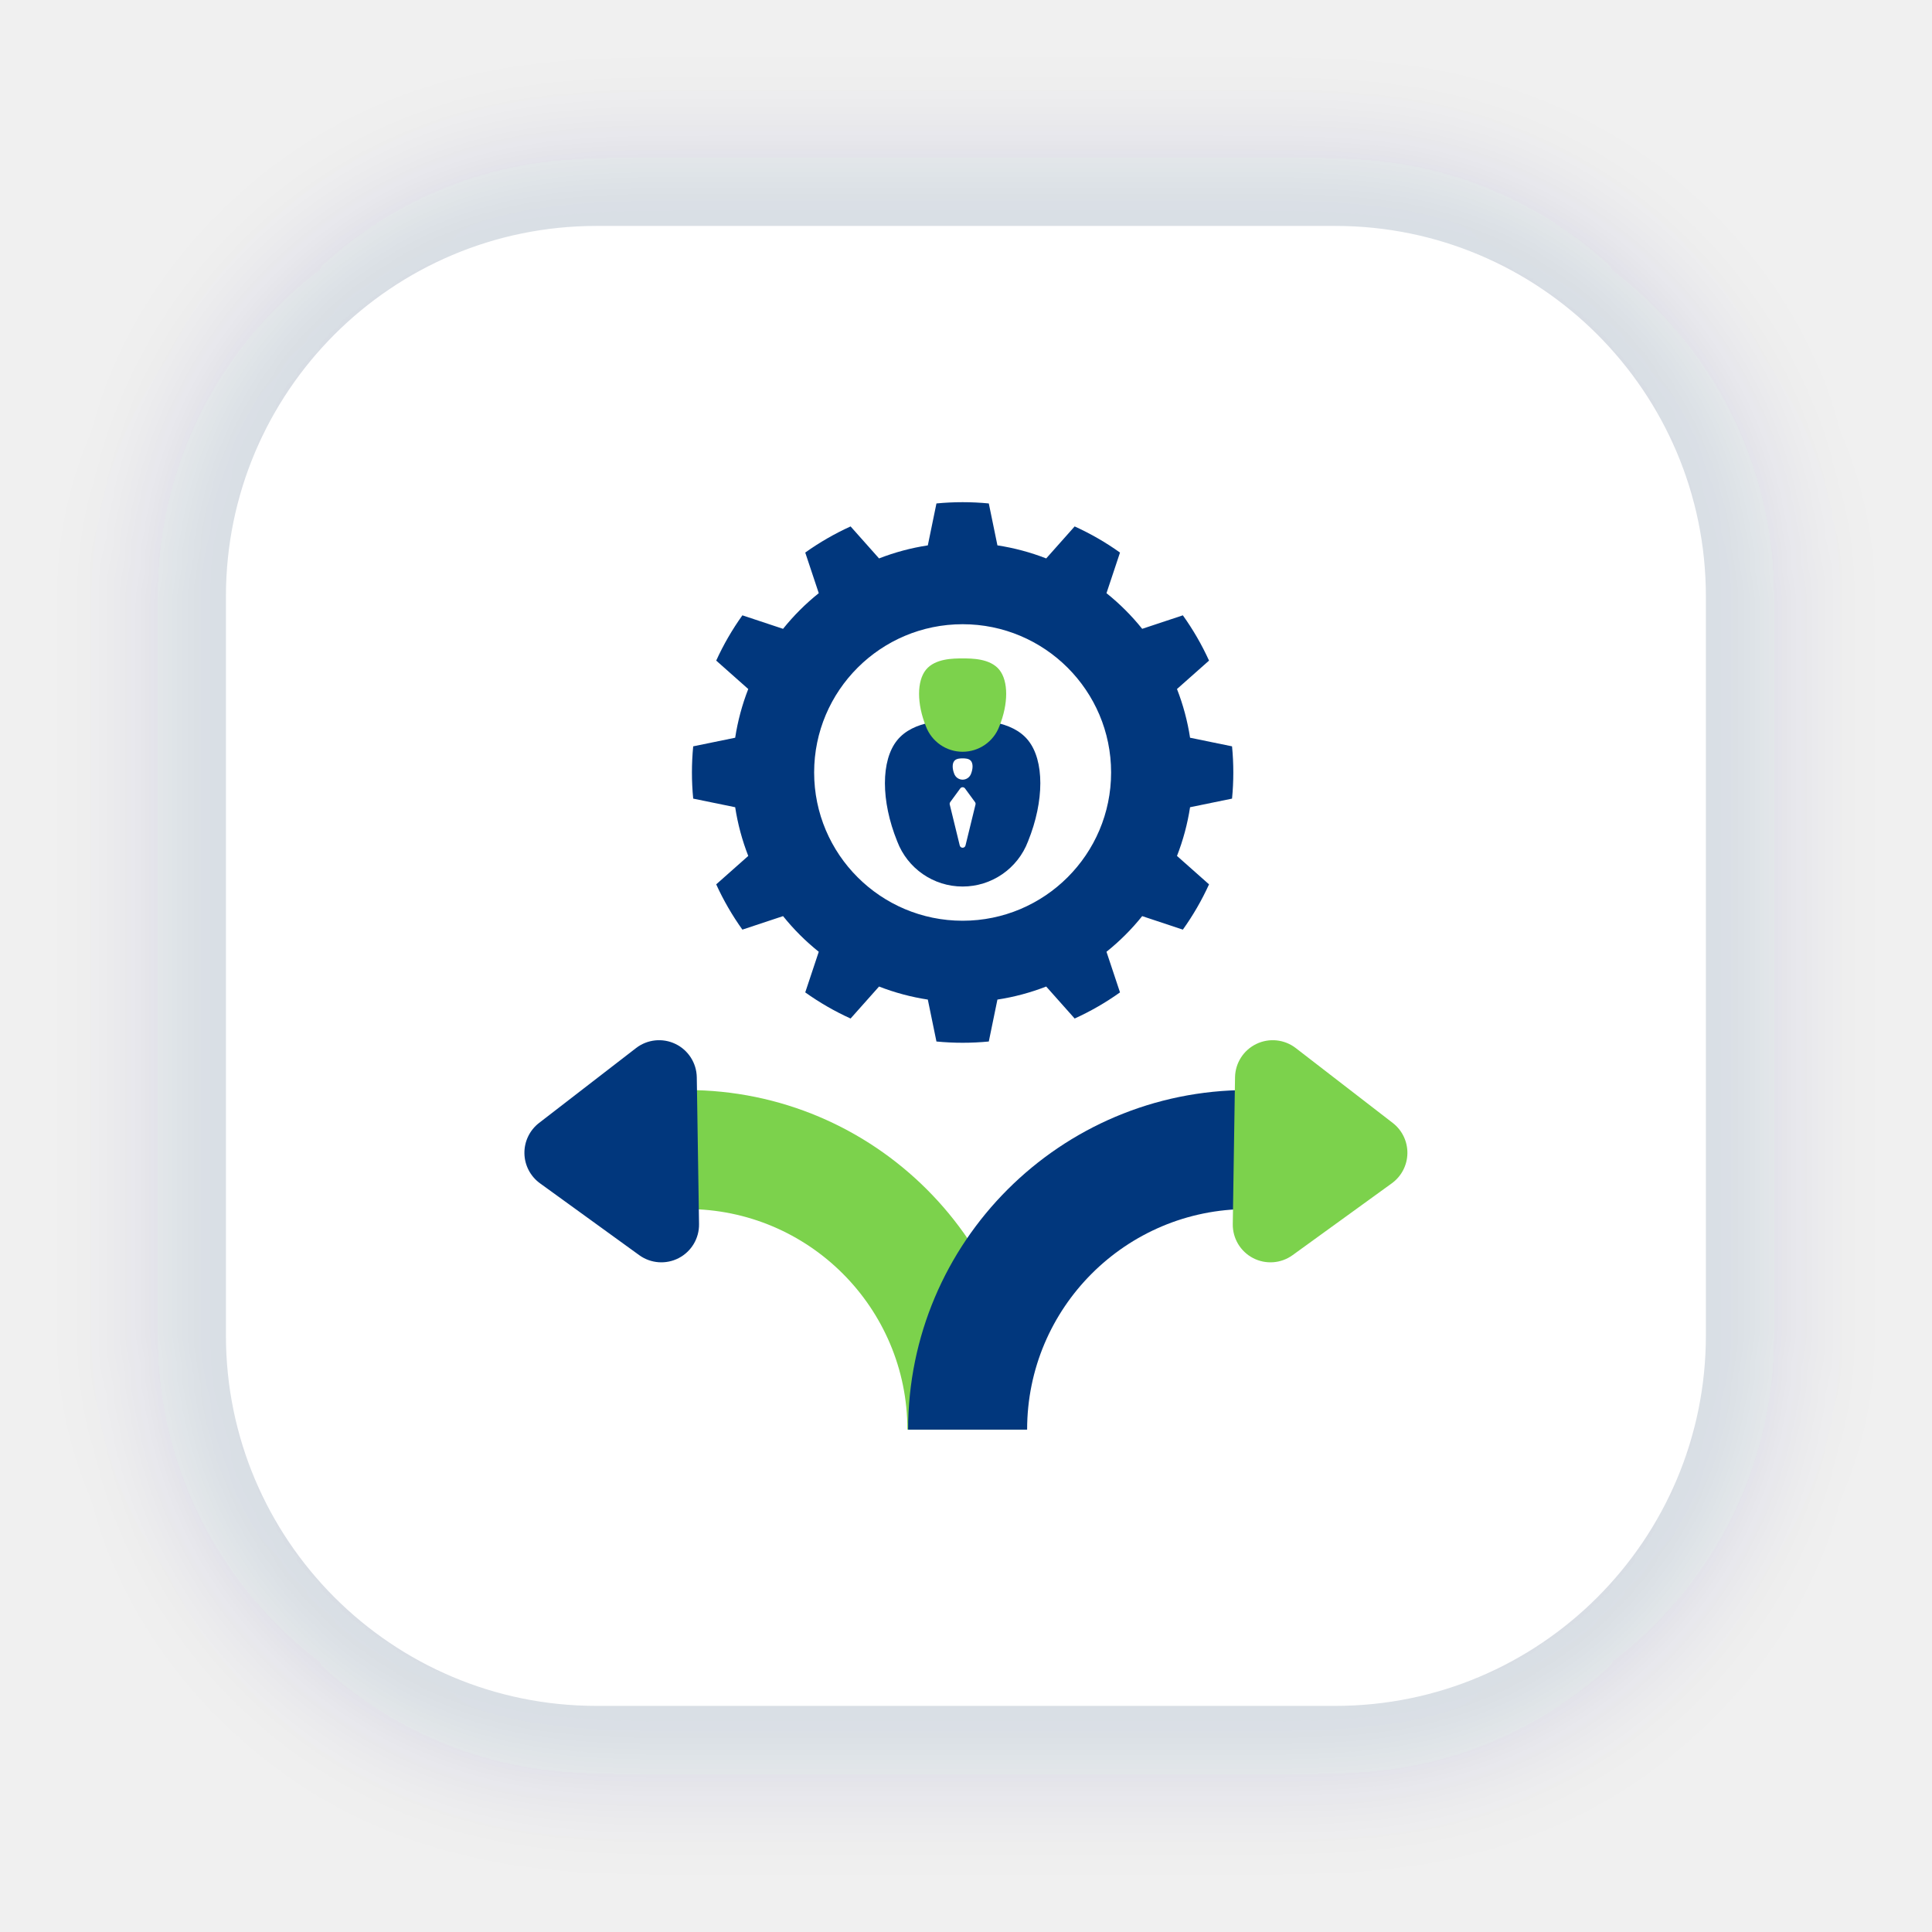
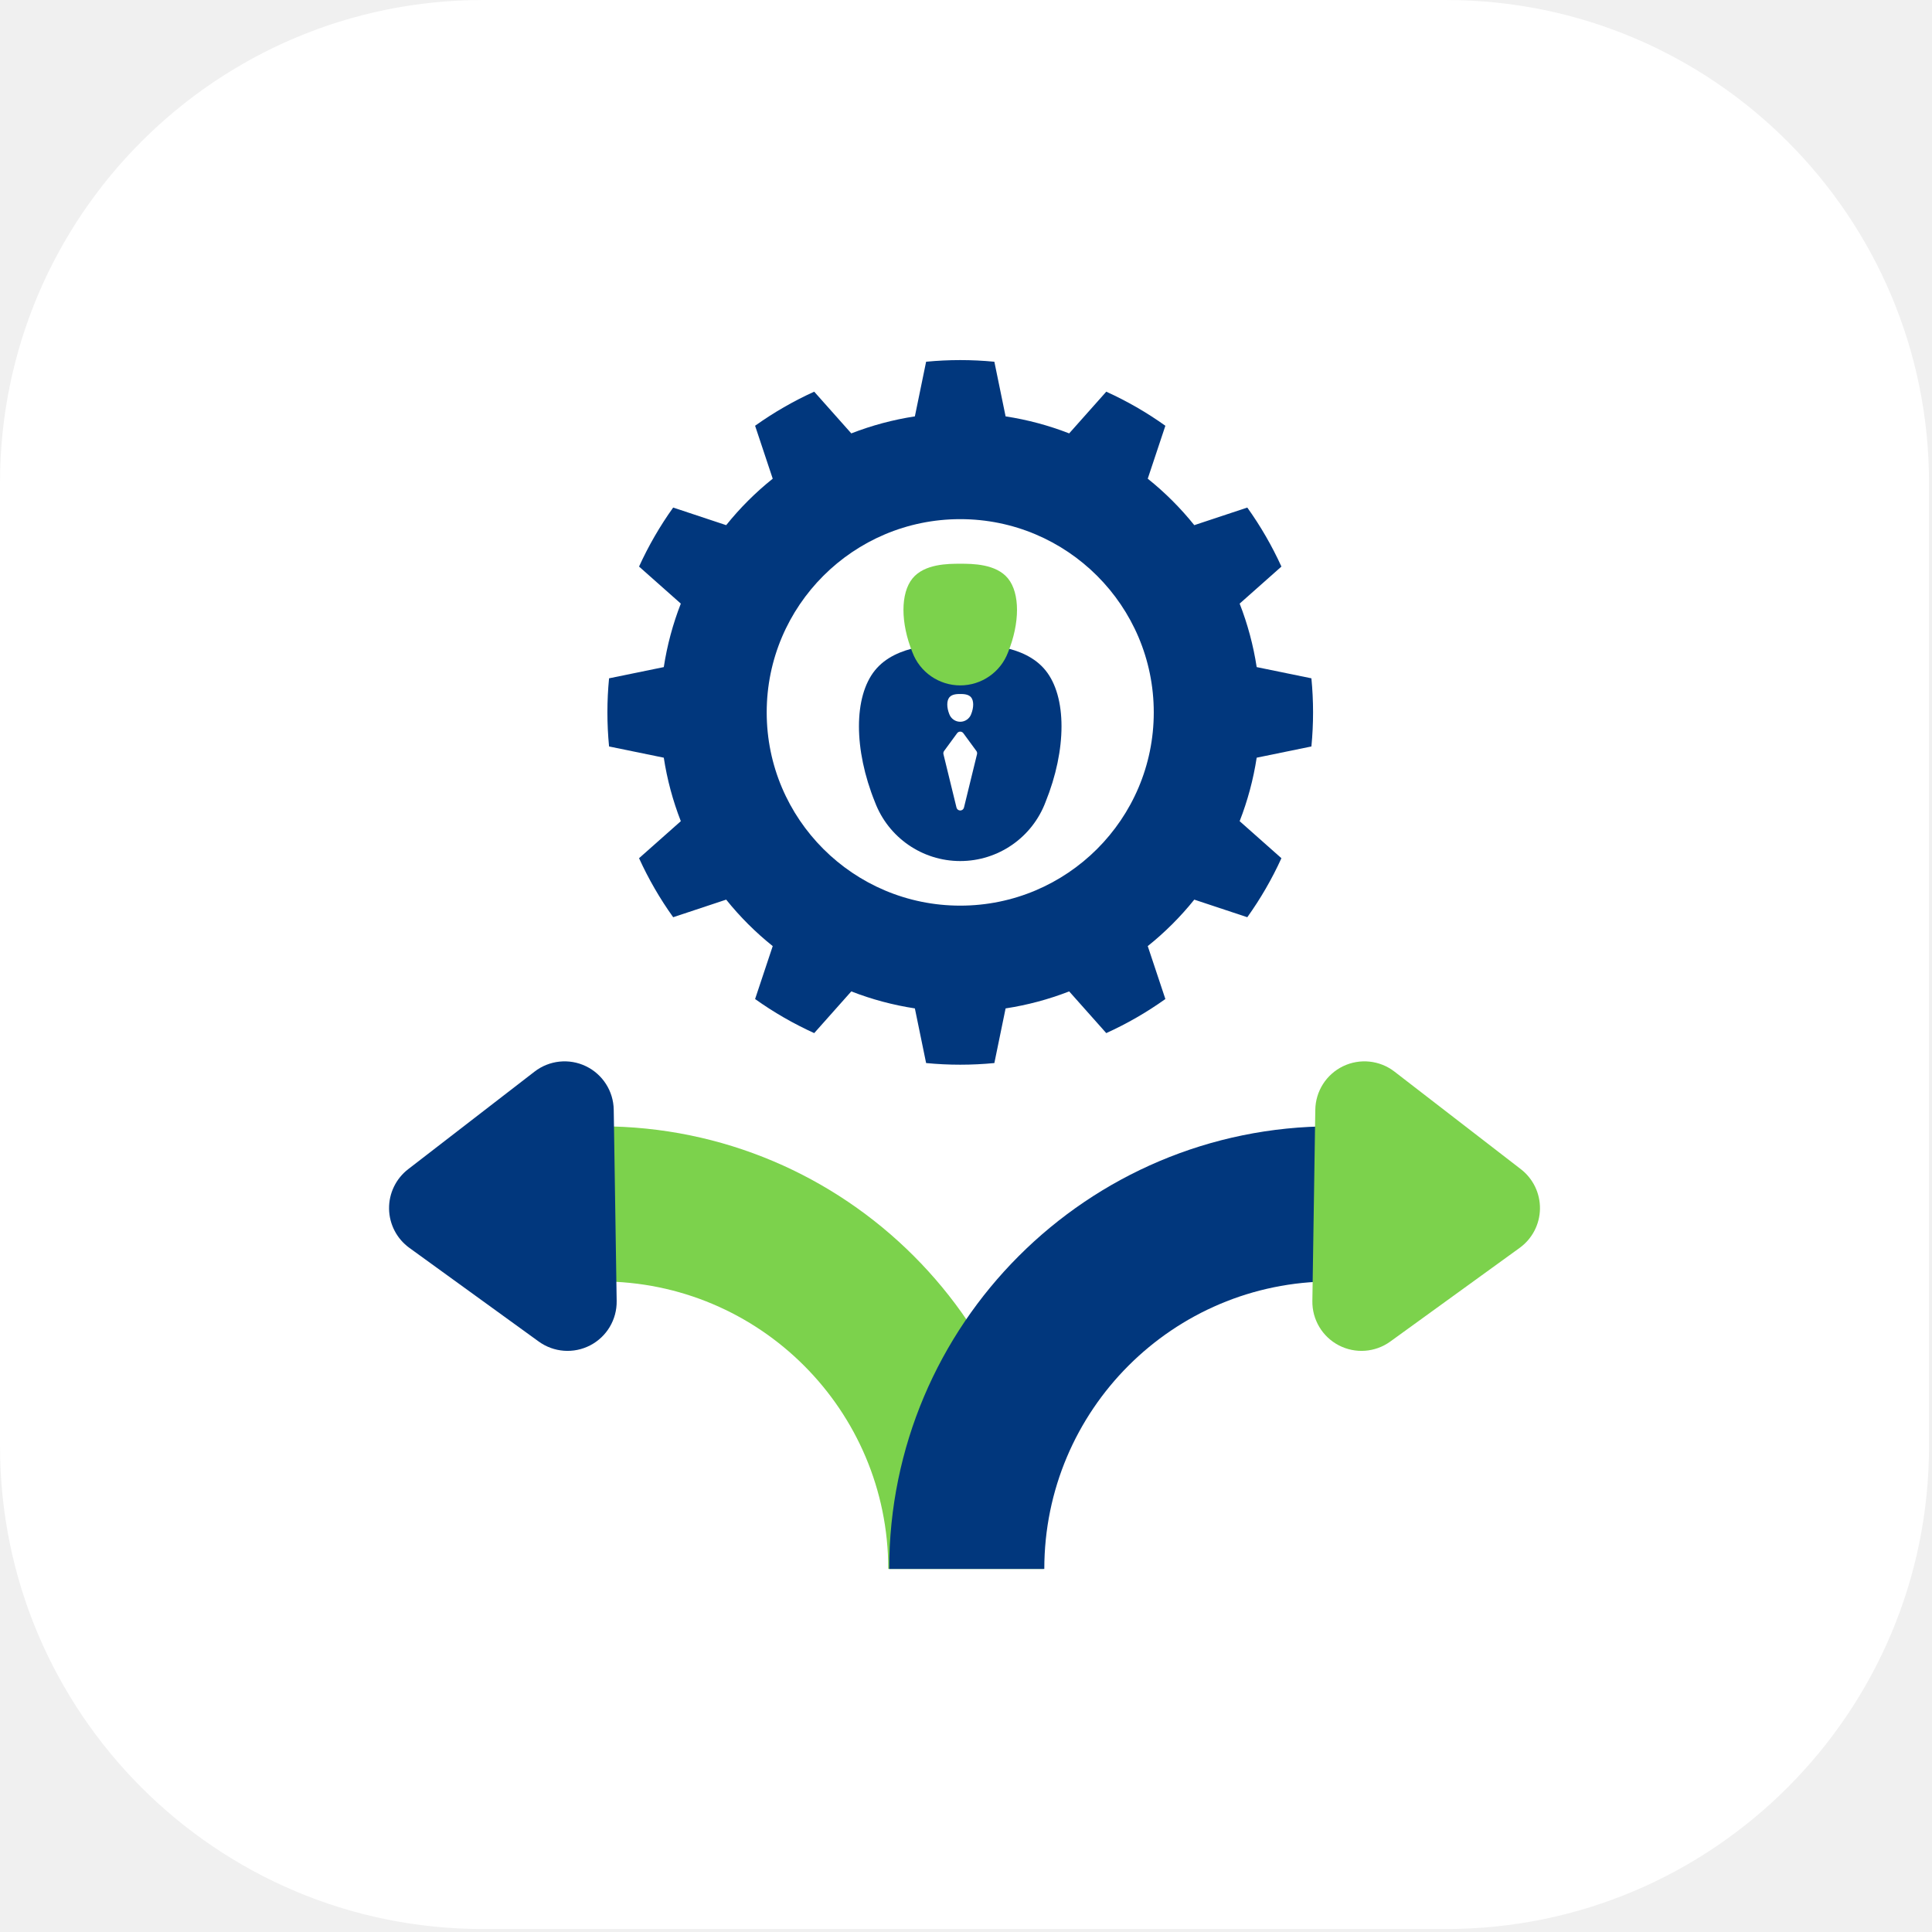
- <svg xmlns="http://www.w3.org/2000/svg" width="100%" height="100%" viewBox="0 0 494 494" version="1.1" xml:space="preserve" style="fill-rule:evenodd;clip-rule:evenodd;stroke-linejoin:round;stroke-miterlimit:0.73;">
+ <svg xmlns="http://www.w3.org/2000/svg" width="100%" height="100%" viewBox="0 0 379 379" version="1.1" xml:space="preserve" style="fill-rule:evenodd;clip-rule:evenodd;stroke-linejoin:round;stroke-miterlimit:0.73;">
  <g>
    <g>
-       <g style="filter:url(#_Effect1);">
-         <path d="M435.953,152.488L435.953,341.465C435.953,393.614 393.614,435.953 341.465,435.953L152.488,435.953C100.339,435.953 58,393.614 58,341.465L58,152.488C58,100.339 100.339,58 152.488,58L341.465,58C393.614,58 435.953,100.339 435.953,152.488Z" style="fill:none;stroke:rgb(1,55,125);stroke-opacity:0.2;stroke-width:20px;" />
-       </g>
-       <path d="M435.953,152.488L435.953,341.465C435.953,393.614 393.614,435.953 341.465,435.953L152.488,435.953C100.339,435.953 58,393.614 58,341.465L58,152.488C58,100.339 100.339,58 152.488,58L341.465,58C393.614,58 435.953,100.339 435.953,152.488Z" style="fill:white;stroke:white;stroke-width:0.46px;" />
-       <path d="M262.449,365.547L232.02,365.547C232.02,334.398 206.769,309.147 175.62,309.147L175.62,278.718C223.574,278.718 262.449,317.593 262.449,365.547Z" style="fill:rgb(124,210,76);" />
-       <path d="M319.029,278.718L319.029,309.147C287.88,309.147 262.629,334.398 262.629,365.547L232.2,365.547C232.2,317.593 271.075,278.718 319.029,278.718Z" style="fill:rgb(1,55,125);" />
-       <path d="M252.83,128.729L255.035,139.448C259.303,140.1 263.485,141.219 267.507,142.785L274.784,134.603C278.856,136.452 282.739,138.69 286.378,141.287L282.92,151.671C286.289,154.366 289.351,157.423 292.05,160.787L302.449,157.335C305.05,160.969 307.292,164.846 309.143,168.912L300.949,176.178C302.517,180.194 303.638,184.371 304.291,188.632L315.025,190.833C315.458,195.279 315.458,199.756 315.025,204.201L304.291,206.403C303.638,210.664 302.517,214.84 300.949,218.857L309.143,226.123C307.292,230.189 305.05,234.066 302.449,237.7L292.05,234.247C289.351,237.611 286.289,240.669 282.92,243.364L286.378,253.747C282.739,256.344 278.856,258.583 274.784,260.431L267.507,252.25C263.485,253.815 259.303,254.934 255.035,255.586L252.83,266.305C248.378,266.737 243.895,266.737 239.443,266.305L237.238,255.586C232.97,254.934 228.788,253.815 224.766,252.25L217.489,260.431C213.417,258.583 209.534,256.344 205.895,253.747L209.353,243.364C205.984,240.669 202.922,237.611 200.223,234.247L189.824,237.7C187.223,234.066 184.981,230.189 183.13,226.123L191.324,218.857C189.756,214.84 188.635,210.664 187.982,206.403L177.248,204.201C176.815,199.756 176.815,195.279 177.248,190.833L187.982,188.632C188.635,184.371 189.756,180.194 191.324,176.178L183.13,168.912C184.981,164.846 187.223,160.969 189.824,157.335L200.223,160.787C202.922,157.423 205.984,154.366 209.353,151.671L205.895,141.287C209.534,138.69 213.417,136.452 217.489,134.603L224.766,142.785C228.788,141.219 232.97,140.1 237.238,139.448L239.443,128.729C243.895,128.297 248.378,128.297 252.83,128.729ZM246.137,159.608C267.09,159.608 284.102,176.595 284.102,197.517C284.102,218.44 267.09,235.427 246.137,235.427C225.183,235.427 208.171,218.44 208.171,197.517C208.171,176.595 225.183,159.608 246.137,159.608Z" style="fill:rgb(1,55,125);" />
-       <path d="M246.136,184.104C250.319,184.104 258.684,184.104 262.867,189.272C267.05,194.44 267.05,204.776 262.867,215.113C262.867,215.114 262.866,215.115 262.866,215.116C260.237,222.075 253.575,226.679 246.136,226.679C238.698,226.679 232.036,222.075 229.407,215.116C229.407,215.115 229.406,215.114 229.406,215.113C225.223,204.776 225.223,194.44 229.406,189.272C233.589,184.104 241.954,184.104 246.136,184.104Z" style="fill:rgb(1,55,125);" />
-       <path d="M245.527,201.599C245.669,201.404 245.896,201.289 246.137,201.289C246.377,201.289 246.604,201.404 246.746,201.599C247.517,202.65 248.803,204.406 249.304,205.089C249.436,205.269 249.481,205.498 249.428,205.715C249.081,207.137 247.73,212.667 246.871,216.186C246.788,216.525 246.485,216.763 246.137,216.763C245.788,216.763 245.485,216.525 245.402,216.186C244.543,212.667 243.192,207.137 242.845,205.715C242.792,205.498 242.837,205.269 242.969,205.089C243.47,204.406 244.756,202.65 245.527,201.599Z" style="fill:white;" />
-       <path d="M246.137,193.91C246.671,193.91 247.741,193.91 248.276,194.571C248.81,195.232 248.81,196.553 248.276,197.875C248.275,197.876 248.275,197.877 248.275,197.877C247.938,198.766 247.087,199.354 246.136,199.354C245.186,199.354 244.335,198.766 243.998,197.878C243.998,197.877 243.998,197.876 243.998,197.875C243.463,196.553 243.463,195.232 243.998,194.571C244.532,193.91 245.602,193.91 246.137,193.91Z" style="fill:white;" />
-       <path d="M246.137,168.355C248.481,168.355 253.17,168.355 255.515,171.253C257.86,174.15 257.86,179.944 255.515,185.738C255.515,185.738 255.515,185.738 255.515,185.738C254.041,189.639 250.307,192.221 246.136,192.221C241.966,192.221 238.232,189.639 236.758,185.738C236.758,185.738 236.758,185.738 236.758,185.738C234.413,179.944 234.413,174.15 236.758,171.253C239.103,168.355 243.792,168.355 246.137,168.355Z" style="fill:rgb(124,210,76);" />
-       <path d="M356.116,287.128C358.521,288.985 359.91,291.867 359.863,294.905C359.816,297.943 358.34,300.781 355.879,302.563C348.586,307.844 338.722,314.985 330.502,320.938C327.547,323.077 323.638,323.365 320.402,321.681C317.165,319.997 315.157,316.631 315.213,312.983C315.39,301.494 315.614,286.951 315.79,275.462C315.846,271.815 317.957,268.511 321.244,266.928C324.53,265.345 328.429,265.752 331.317,267.982C339.35,274.184 348.989,281.626 356.116,287.128Z" style="fill:rgb(124,210,76);" />
-       <path d="M137.837,287.128C135.432,288.985 134.043,291.867 134.09,294.905C134.137,297.943 135.613,300.781 138.074,302.563C145.367,307.844 155.23,314.985 163.451,320.938C166.405,323.077 170.315,323.365 173.551,321.681C176.787,319.997 178.796,316.631 178.739,312.983C178.563,301.494 178.339,286.951 178.162,275.462C178.106,271.815 175.995,268.511 172.709,266.928C169.423,265.345 165.524,265.752 162.636,267.982C154.603,274.184 144.964,281.626 137.837,287.128Z" style="fill:rgb(1,55,125);" />
+       <path d="M378.185,94.721L378.185,283.697C378.185,335.846 335.846,378.185 283.697,378.185L94.721,378.185C42.571,378.185 0.232,335.846 0.232,283.697L0.232,94.721C0.232,42.571 42.571,0.232 94.721,0.232L283.697,0.232C335.846,0.232 378.185,42.571 378.185,94.721Z" style="fill:white;stroke:white;stroke-width:0.46px;" />
+       <path d="M204.681,307.78L174.252,307.78C174.252,276.631 149.001,251.379 117.852,251.379L117.852,220.95C165.806,220.95 204.681,259.825 204.681,307.78Z" style="fill:rgb(124,210,76);" />
+       <path d="M261.262,220.95L261.262,251.379C230.113,251.379 204.861,276.631 204.861,307.78L174.432,307.78C174.432,259.825 213.307,220.95 261.262,220.95Z" style="fill:rgb(1,55,125);" />
+       <path d="M195.063,70.962L197.268,81.681C201.535,82.333 205.718,83.452 209.74,85.018L217.016,76.836C221.088,78.684 224.971,80.923 228.611,83.52L225.153,93.903C228.522,96.599 231.584,99.656 234.283,103.02L244.682,99.567C247.282,103.201 249.524,107.078 251.376,111.144L243.182,118.411C244.75,122.427 245.87,126.603 246.523,130.864L257.258,133.066C257.691,137.511 257.691,141.988 257.258,146.434L246.523,148.636C245.87,152.897 244.75,157.073 243.182,161.089L251.376,168.355C249.524,172.421 247.282,176.298 244.682,179.932L234.283,176.48C231.584,179.844 228.522,182.901 225.153,185.596L228.611,195.98C224.971,198.577 221.088,200.815 217.016,202.664L209.74,194.482C205.718,196.048 201.535,197.167 197.268,197.819L195.063,208.538C190.611,208.97 186.127,208.97 181.675,208.538L179.47,197.819C175.203,197.167 171.02,196.048 166.998,194.482L159.722,202.664C155.65,200.815 151.767,198.577 148.127,195.98L151.585,185.596C148.216,182.901 145.154,179.844 142.455,176.48L132.056,179.932C129.456,176.298 127.214,172.421 125.362,168.355L133.556,161.089C131.988,157.073 130.868,152.897 130.215,148.636L119.48,146.434C119.047,141.988 119.047,137.511 119.48,133.066L130.215,130.864C130.868,126.603 131.988,122.427 133.556,118.411L125.362,111.144C127.214,107.078 129.456,103.201 132.056,99.567L142.455,103.02C145.154,99.656 148.216,96.599 151.585,93.903L148.127,83.52C151.767,80.923 155.65,78.684 159.722,76.836L166.998,85.018C171.02,83.452 175.203,82.333 179.47,81.681L181.675,70.962C186.127,70.53 190.611,70.53 195.063,70.962ZM188.369,101.84C209.323,101.84 226.334,118.827 226.334,139.75C226.334,160.673 209.323,177.659 188.369,177.659C167.415,177.659 150.404,160.673 150.404,139.75C150.404,118.827 167.415,101.84 188.369,101.84Z" style="fill:rgb(1,55,125);" />
+       <path d="M188.369,126.336C192.552,126.336 200.917,126.336 205.099,131.505C209.282,136.673 209.282,147.009 205.099,157.345C205.099,157.346 205.099,157.347 205.098,157.348C202.469,164.307 195.807,168.912 188.369,168.912C180.93,168.912 174.268,164.307 171.639,157.348C171.639,157.347 171.639,157.346 171.638,157.345C167.456,147.009 167.456,136.673 171.638,131.505C175.821,126.336 184.186,126.336 188.369,126.336Z" style="fill:rgb(1,55,125);" />
+       <path d="M187.759,143.831C187.902,143.637 188.128,143.522 188.369,143.522C188.61,143.522 188.836,143.637 188.979,143.831C189.749,144.883 191.036,146.638 191.536,147.321C191.668,147.501 191.714,147.731 191.661,147.948C191.314,149.369 189.963,154.899 189.103,158.419C189.021,158.757 188.717,158.995 188.369,158.995C188.021,158.995 187.717,158.757 187.635,158.419C186.775,154.899 185.424,149.369 185.077,147.948C185.024,147.731 185.07,147.501 185.202,147.321C185.702,146.638 186.989,144.883 187.759,143.831Z" style="fill:white;" />
+       <path d="M188.369,136.143C188.904,136.143 189.973,136.143 190.508,136.803C191.043,137.464 191.043,138.786 190.508,140.107C190.508,140.108 190.507,140.109 190.507,140.11C190.171,140.999 189.319,141.587 188.369,141.587C187.419,141.587 186.567,140.999 186.231,140.11C186.231,140.109 186.23,140.108 186.23,140.107C185.695,138.786 185.695,137.464 186.23,136.803C186.765,136.143 187.834,136.143 188.369,136.143Z" style="fill:white;" />
+       <path d="M188.369,110.588C190.714,110.588 195.403,110.588 197.747,113.485C200.092,116.382 200.092,122.176 197.747,127.97C197.747,127.97 197.747,127.971 197.747,127.971C196.274,131.872 192.539,134.453 188.369,134.453C184.199,134.453 180.464,131.872 178.991,127.971C178.991,127.971 178.991,127.97 178.991,127.97C176.646,122.176 176.646,116.382 178.991,113.485C181.335,110.588 186.024,110.588 188.369,110.588Z" style="fill:rgb(124,210,76);" />
+       <path d="M298.348,229.361C300.753,231.217 302.142,234.1 302.095,237.137C302.049,240.175 300.572,243.014 298.111,244.795C290.818,250.076 280.955,257.218 272.734,263.17C269.78,265.31 265.87,265.597 262.634,263.914C259.398,262.23 257.39,258.863 257.446,255.216C257.622,243.727 257.846,229.184 258.023,217.695C258.079,214.047 260.19,210.744 263.476,209.16C266.763,207.577 270.661,207.985 273.549,210.214C281.583,216.416 291.222,223.858 298.348,229.361Z" style="fill:rgb(124,210,76);" />
+       <path d="M80.069,229.361C77.664,231.217 76.276,234.1 76.322,237.137C76.369,240.175 77.846,243.014 80.307,244.795C87.599,250.076 97.463,257.218 105.683,263.17C108.638,265.31 112.547,265.597 115.784,263.914C119.02,262.23 121.028,258.863 120.972,255.216C120.795,243.727 120.572,229.184 120.395,217.695C120.339,214.047 118.228,210.744 114.941,209.16C111.655,207.577 107.756,207.985 104.869,210.214C96.835,216.416 87.196,223.858 80.069,229.361Z" style="fill:rgb(1,55,125);" />
    </g>
  </g>
-   <defs>
-     <filter id="_Effect1" filterUnits="userSpaceOnUse" x="-48" y="-48" width="589.953" height="589.953">
-       <feGaussianBlur in="SourceGraphic" stdDeviation="16" />
-     </filter>
-   </defs>
</svg>
